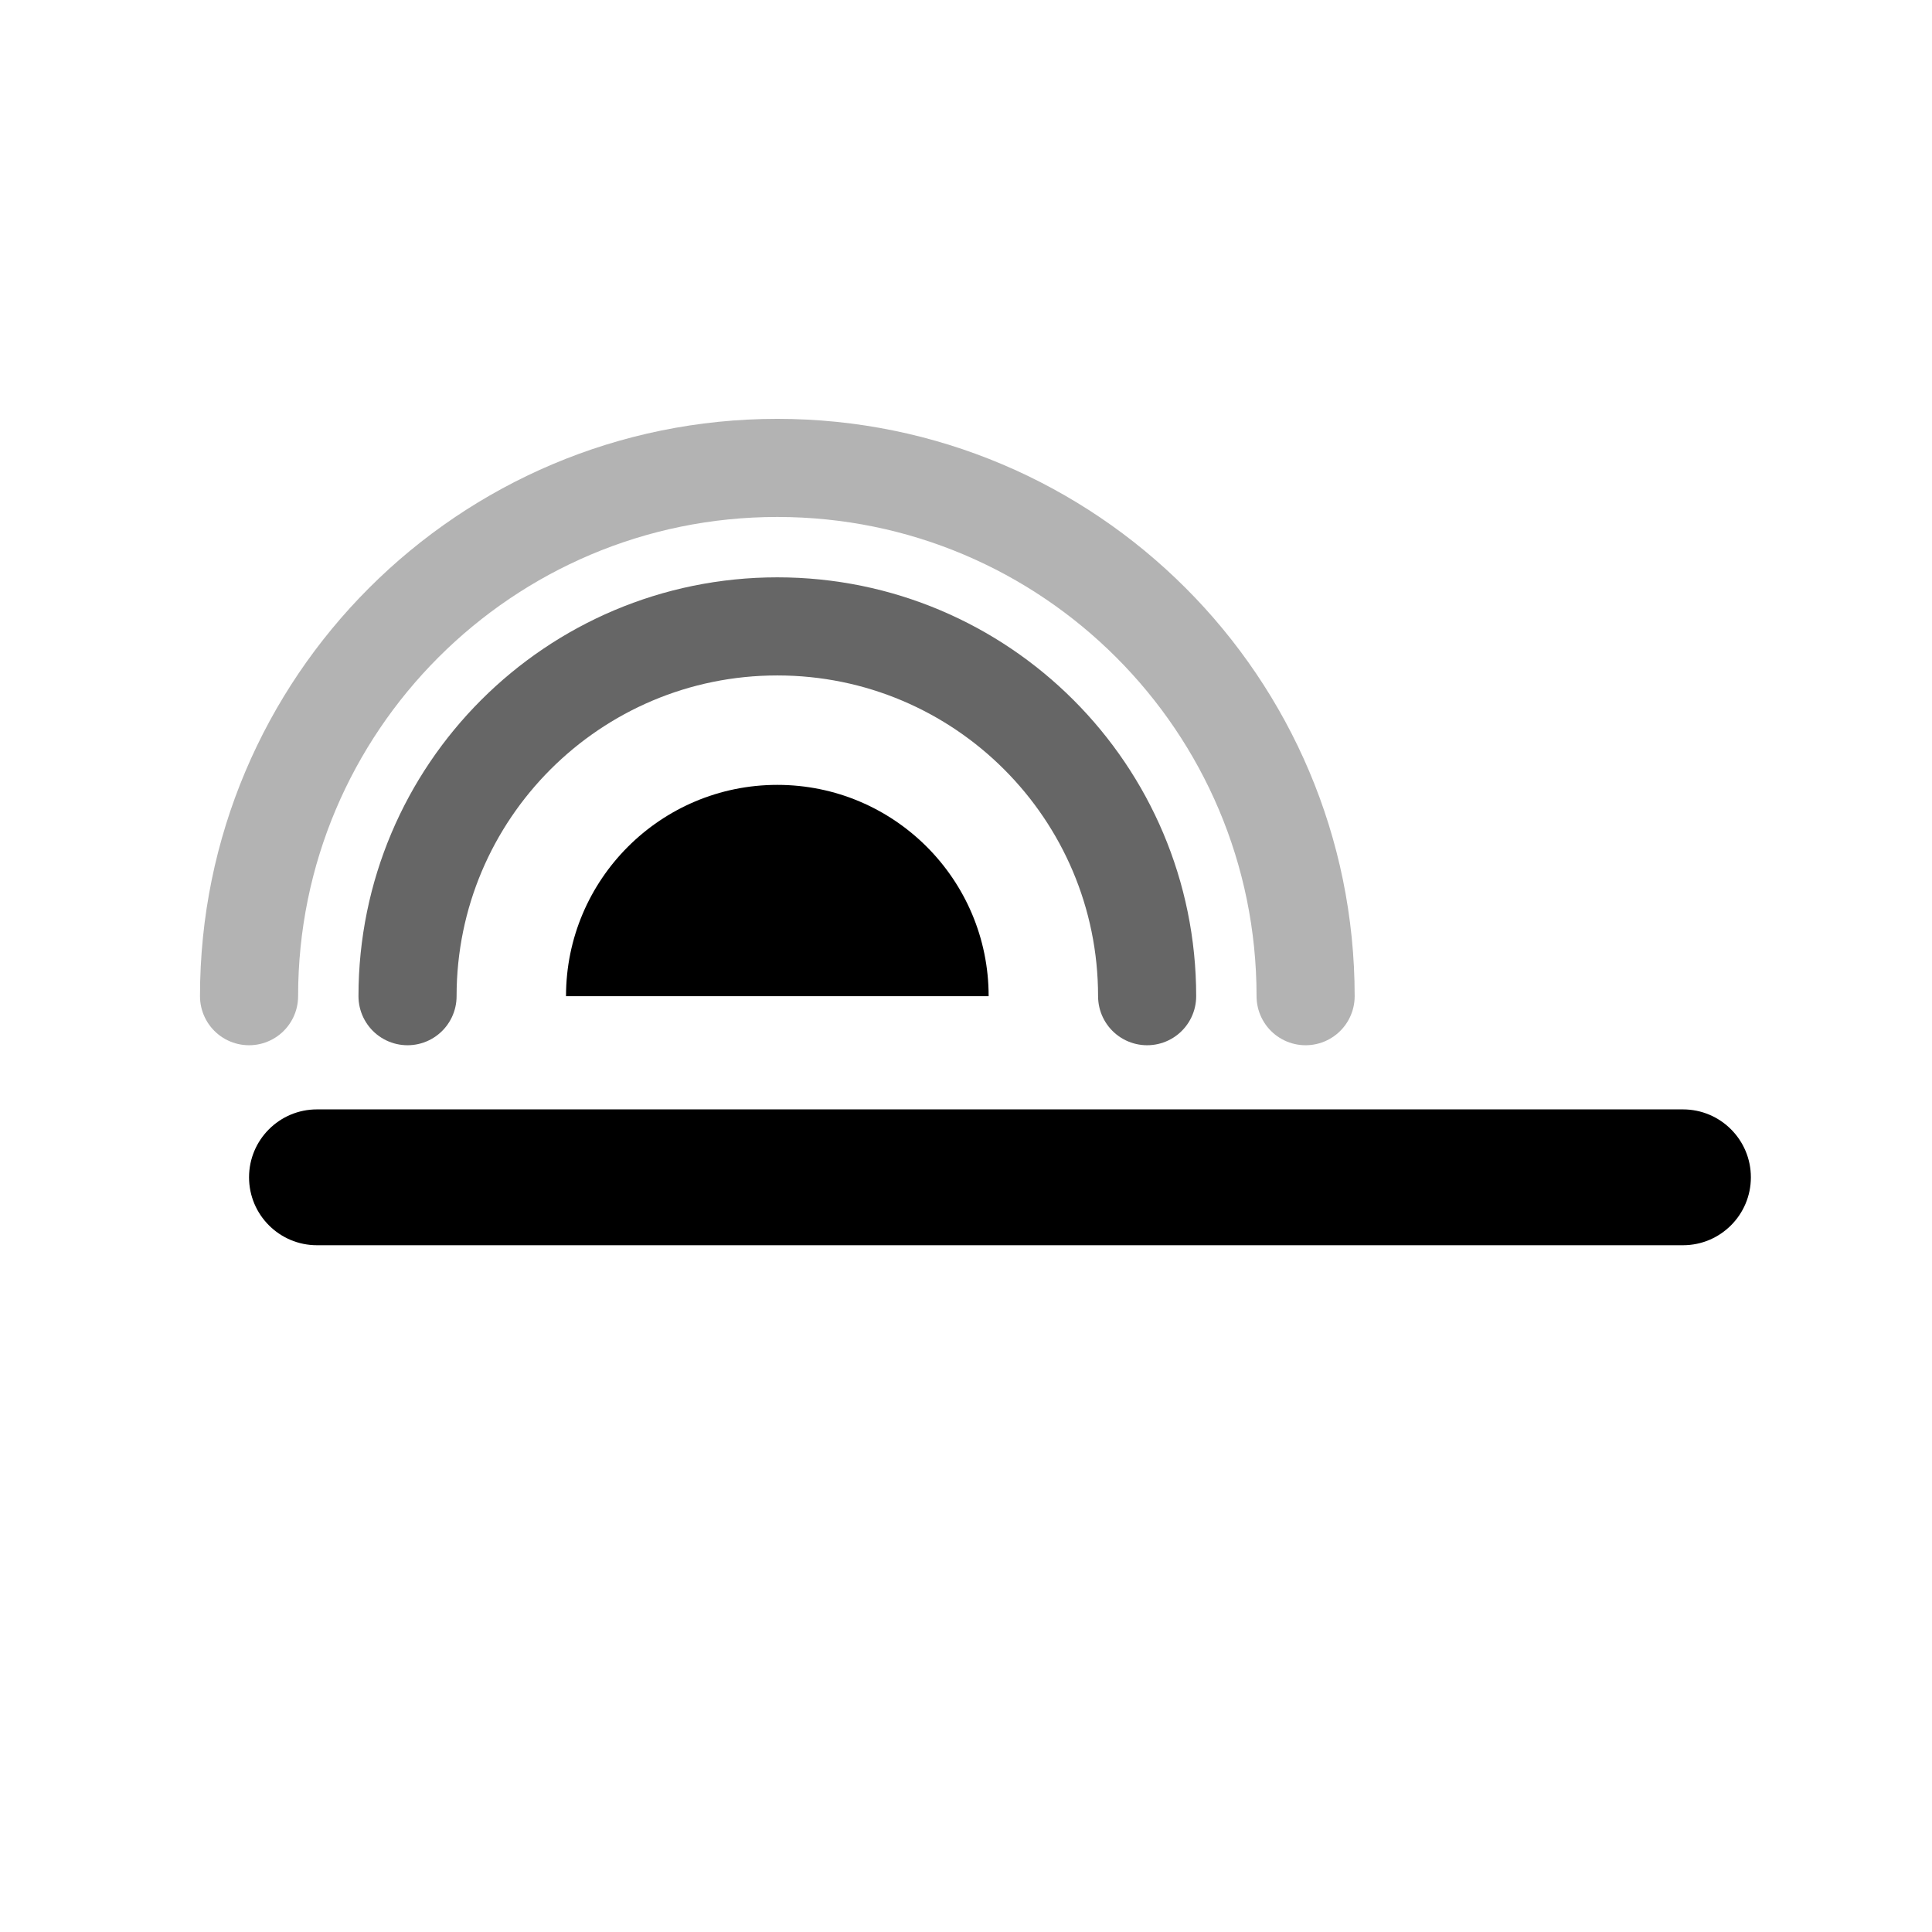
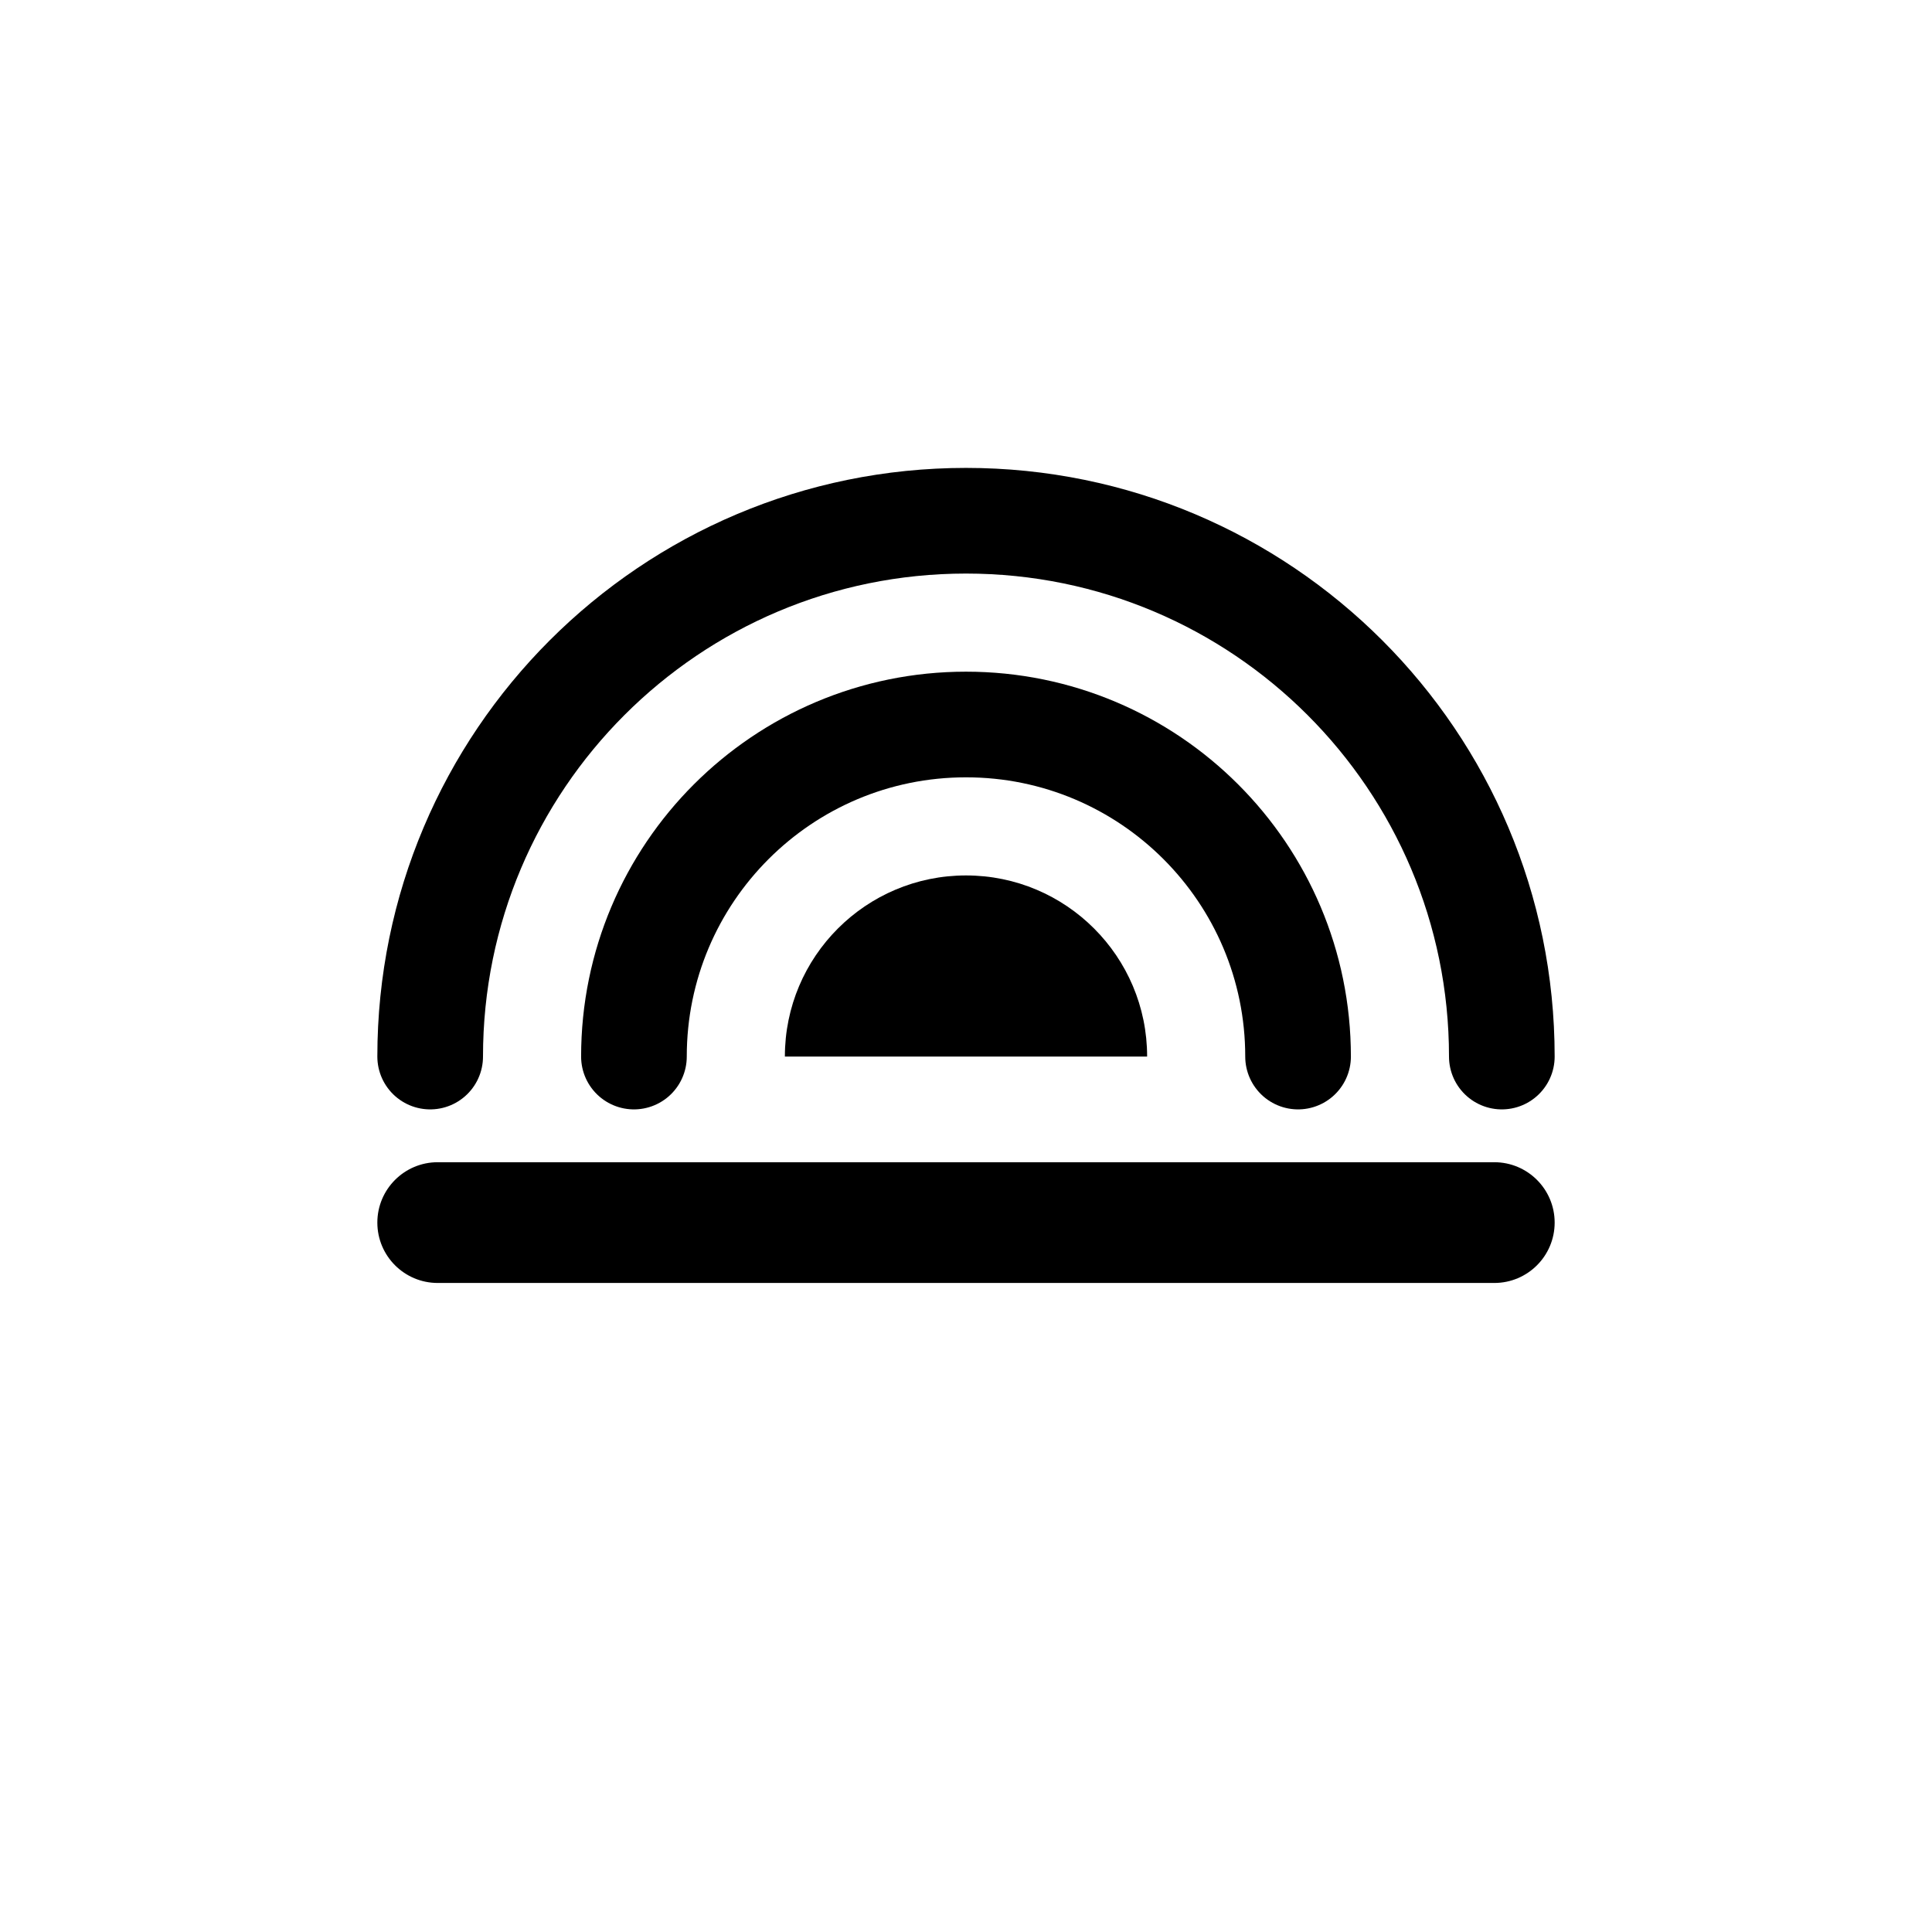
<svg xmlns="http://www.w3.org/2000/svg" viewBox="0 0 64 64" role="img" aria-label="Horizonte">
-   <path d="M18.75 33A7 7 0 0 1 32.75 33Z" fill="#000000" />
-   <path d="M13.5 33A12.25 12.25 0 0 1 38 33" fill="none" stroke="#000000" stroke-width="3.25" stroke-linecap="round" opacity="0.6" />
-   <path d="M8.25 33A17.5 17.5 0 0 1 43.25 33" fill="none" stroke="#000000" stroke-width="3.25" stroke-linecap="round" opacity="0.3" />
-   <rect x="8.25" y="36.75" width="49.75" height="4.5" rx="2.25" fill="#000000" />
+   <g fill="none" stroke="#000000" stroke-width="3.5" stroke-linecap="round">
+     <path d="M21 35A11 11 0 0 1 43 35" />
+     <path d="M14.25 35A17.75 17.75 0 0 1 49.75 35" />
+   </g>
+   <path d="M26 35A6 6 0 0 1 38 35Z" fill="#000000" />
+   <rect x="12.5" y="38.5" width="39" height="4" rx="2" fill="#000000" />
</svg>
